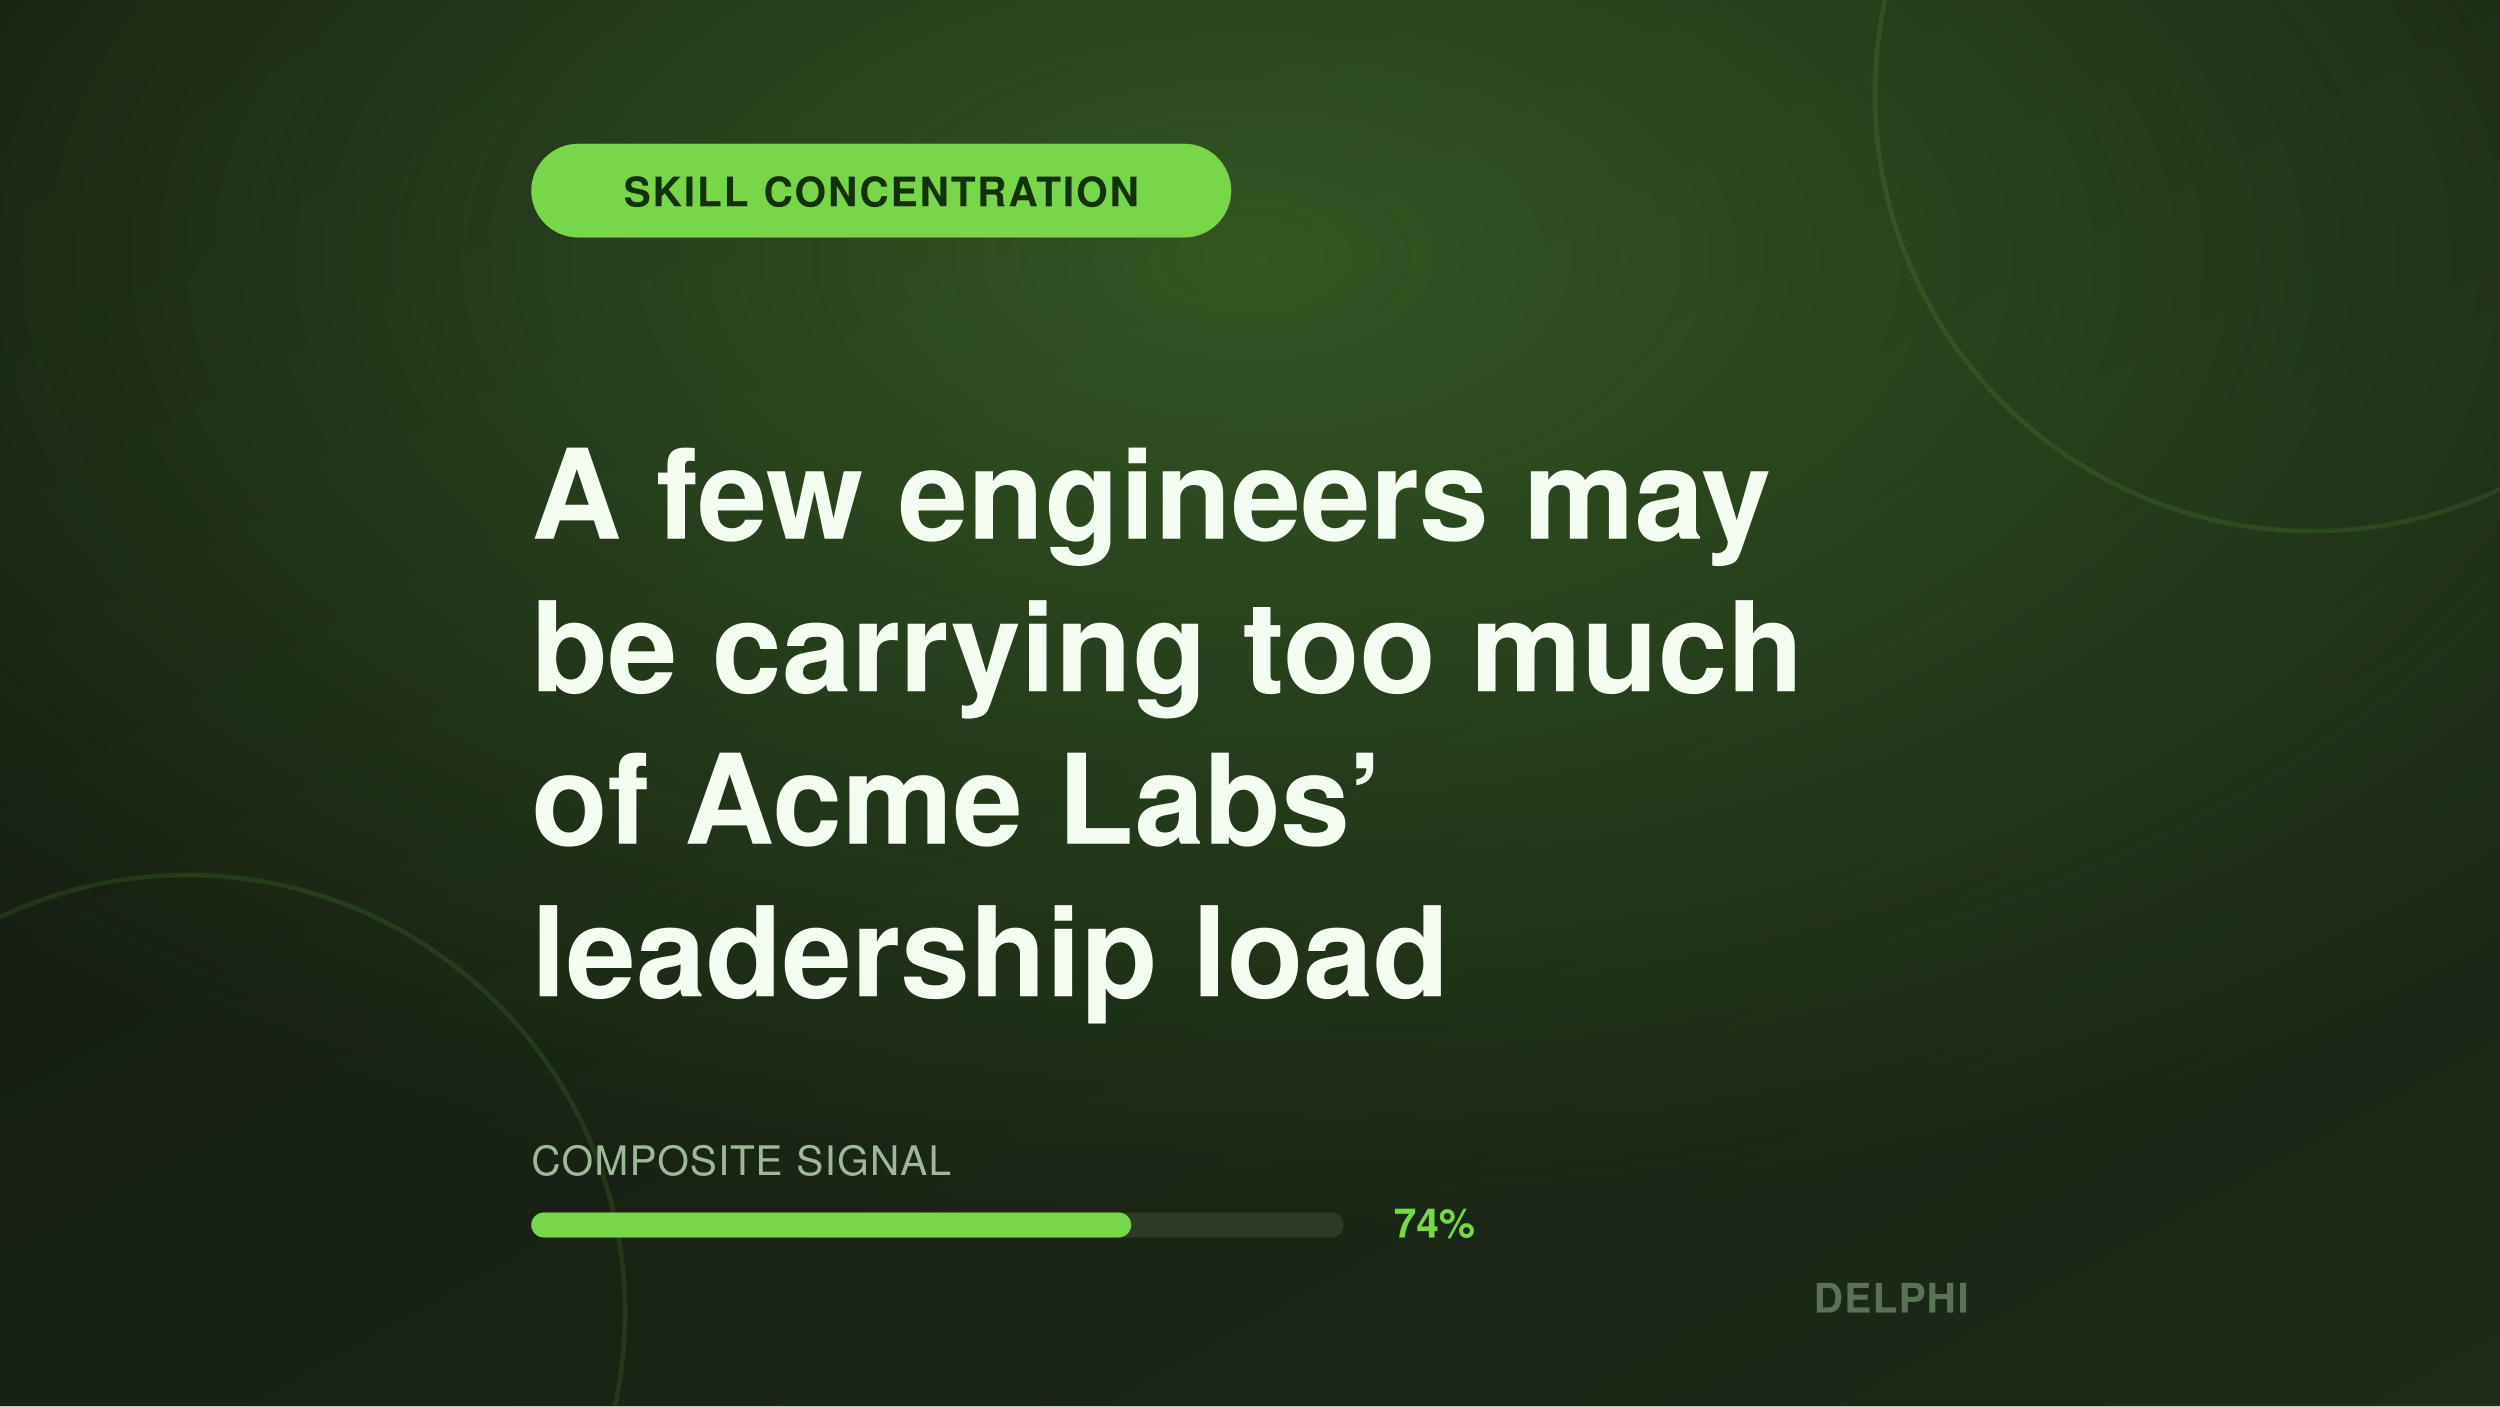
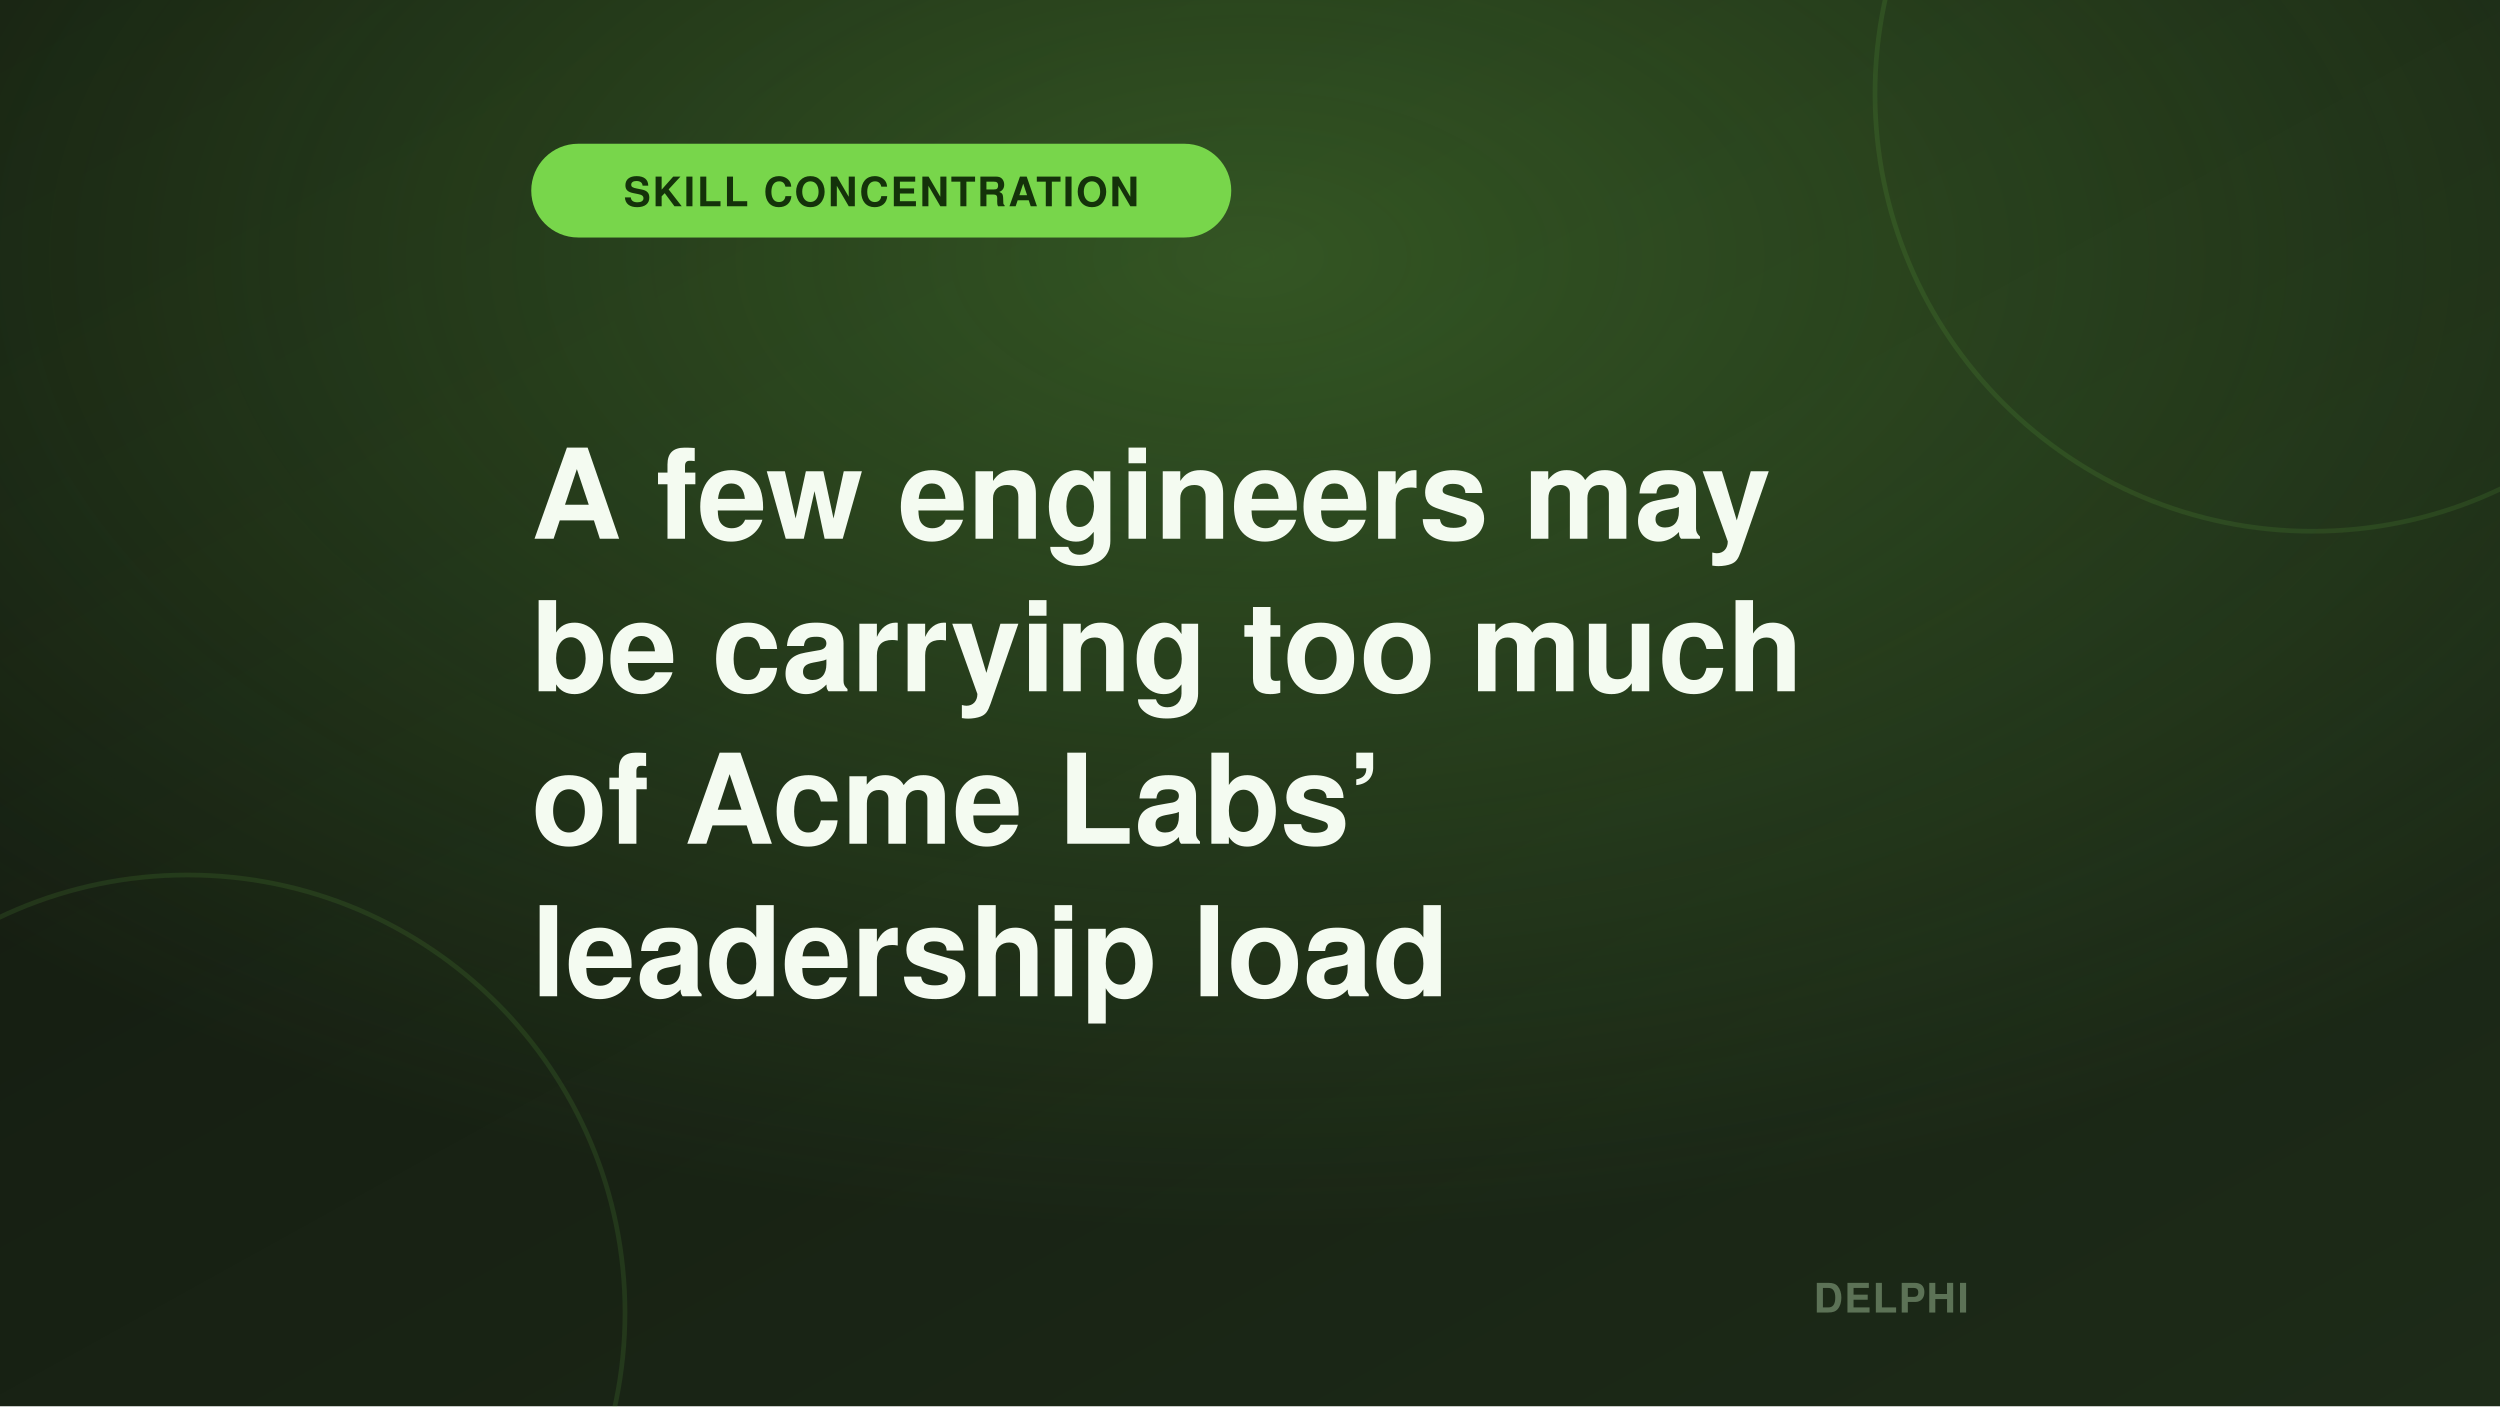
<svg xmlns="http://www.w3.org/2000/svg" width="800" height="450" viewBox="0 0 800 450">
  <defs>
    <linearGradient id="bg" x1="0" y1="0" x2="1" y2="1">
      <stop offset="0%" stop-color="#12180f" />
      <stop offset="100%" stop-color="#1d2b18" />
    </linearGradient>
    <radialGradient id="glow" cx="50%" cy="18%" r="70%">
      <stop offset="0%" stop-color="#78d64b" stop-opacity="0.3" />
      <stop offset="100%" stop-color="#78d64b" stop-opacity="0" />
    </radialGradient>
  </defs>
  <rect width="800" height="450" fill="url(#bg)" />
  <rect width="800" height="450" fill="url(#glow)" />
  <circle cx="60" cy="420" r="140" fill="none" stroke="#78d64b" stroke-opacity="0.12" stroke-width="1.5" />
  <circle cx="740" cy="30" r="140" fill="none" stroke="#78d64b" stroke-opacity="0.12" stroke-width="1.5" />
  <rect x="170" y="46" width="224" height="30" rx="15" fill="#78d64b" />
  <text x="282.0" y="66" text-anchor="middle" font-family="Segoe UI, Helvetica, Arial, sans-serif" font-size="13" font-weight="700" letter-spacing="0.6" fill="#14320a">SKILL CONCENTRATION</text>
  <text font-family="Segoe UI, Helvetica, Arial, sans-serif" font-size="40" font-weight="700" fill="#f4fbf1">
    <tspan x="170" y="172.4">A few engineers may</tspan>
    <tspan x="170" y="221.2">be carrying too much</tspan>
    <tspan x="170" y="270.0">of Acme Labs’</tspan>
    <tspan x="170" y="318.8">leadership load</tspan>
  </text>
-   <text x="170" y="376" font-family="Segoe UI, Helvetica, Arial, sans-serif" font-size="13" letter-spacing="0.4" fill="#9fb89a">COMPOSITE SIGNAL</text>
-   <rect x="170" y="388" width="260" height="8" rx="4" fill="#2c3a27" />
-   <rect x="170" y="388" width="192" height="8" rx="4" fill="#78d64b" />
-   <text x="446" y="396" font-family="Segoe UI, Helvetica, Arial, sans-serif" font-size="13" font-weight="700" fill="#78d64b">74%</text>
  <text x="630" y="420" text-anchor="end" font-family="Segoe UI, Helvetica, Arial, sans-serif" font-size="13" font-weight="700" letter-spacing="0.4" fill="#5c7256">DELPHI</text>
</svg>
